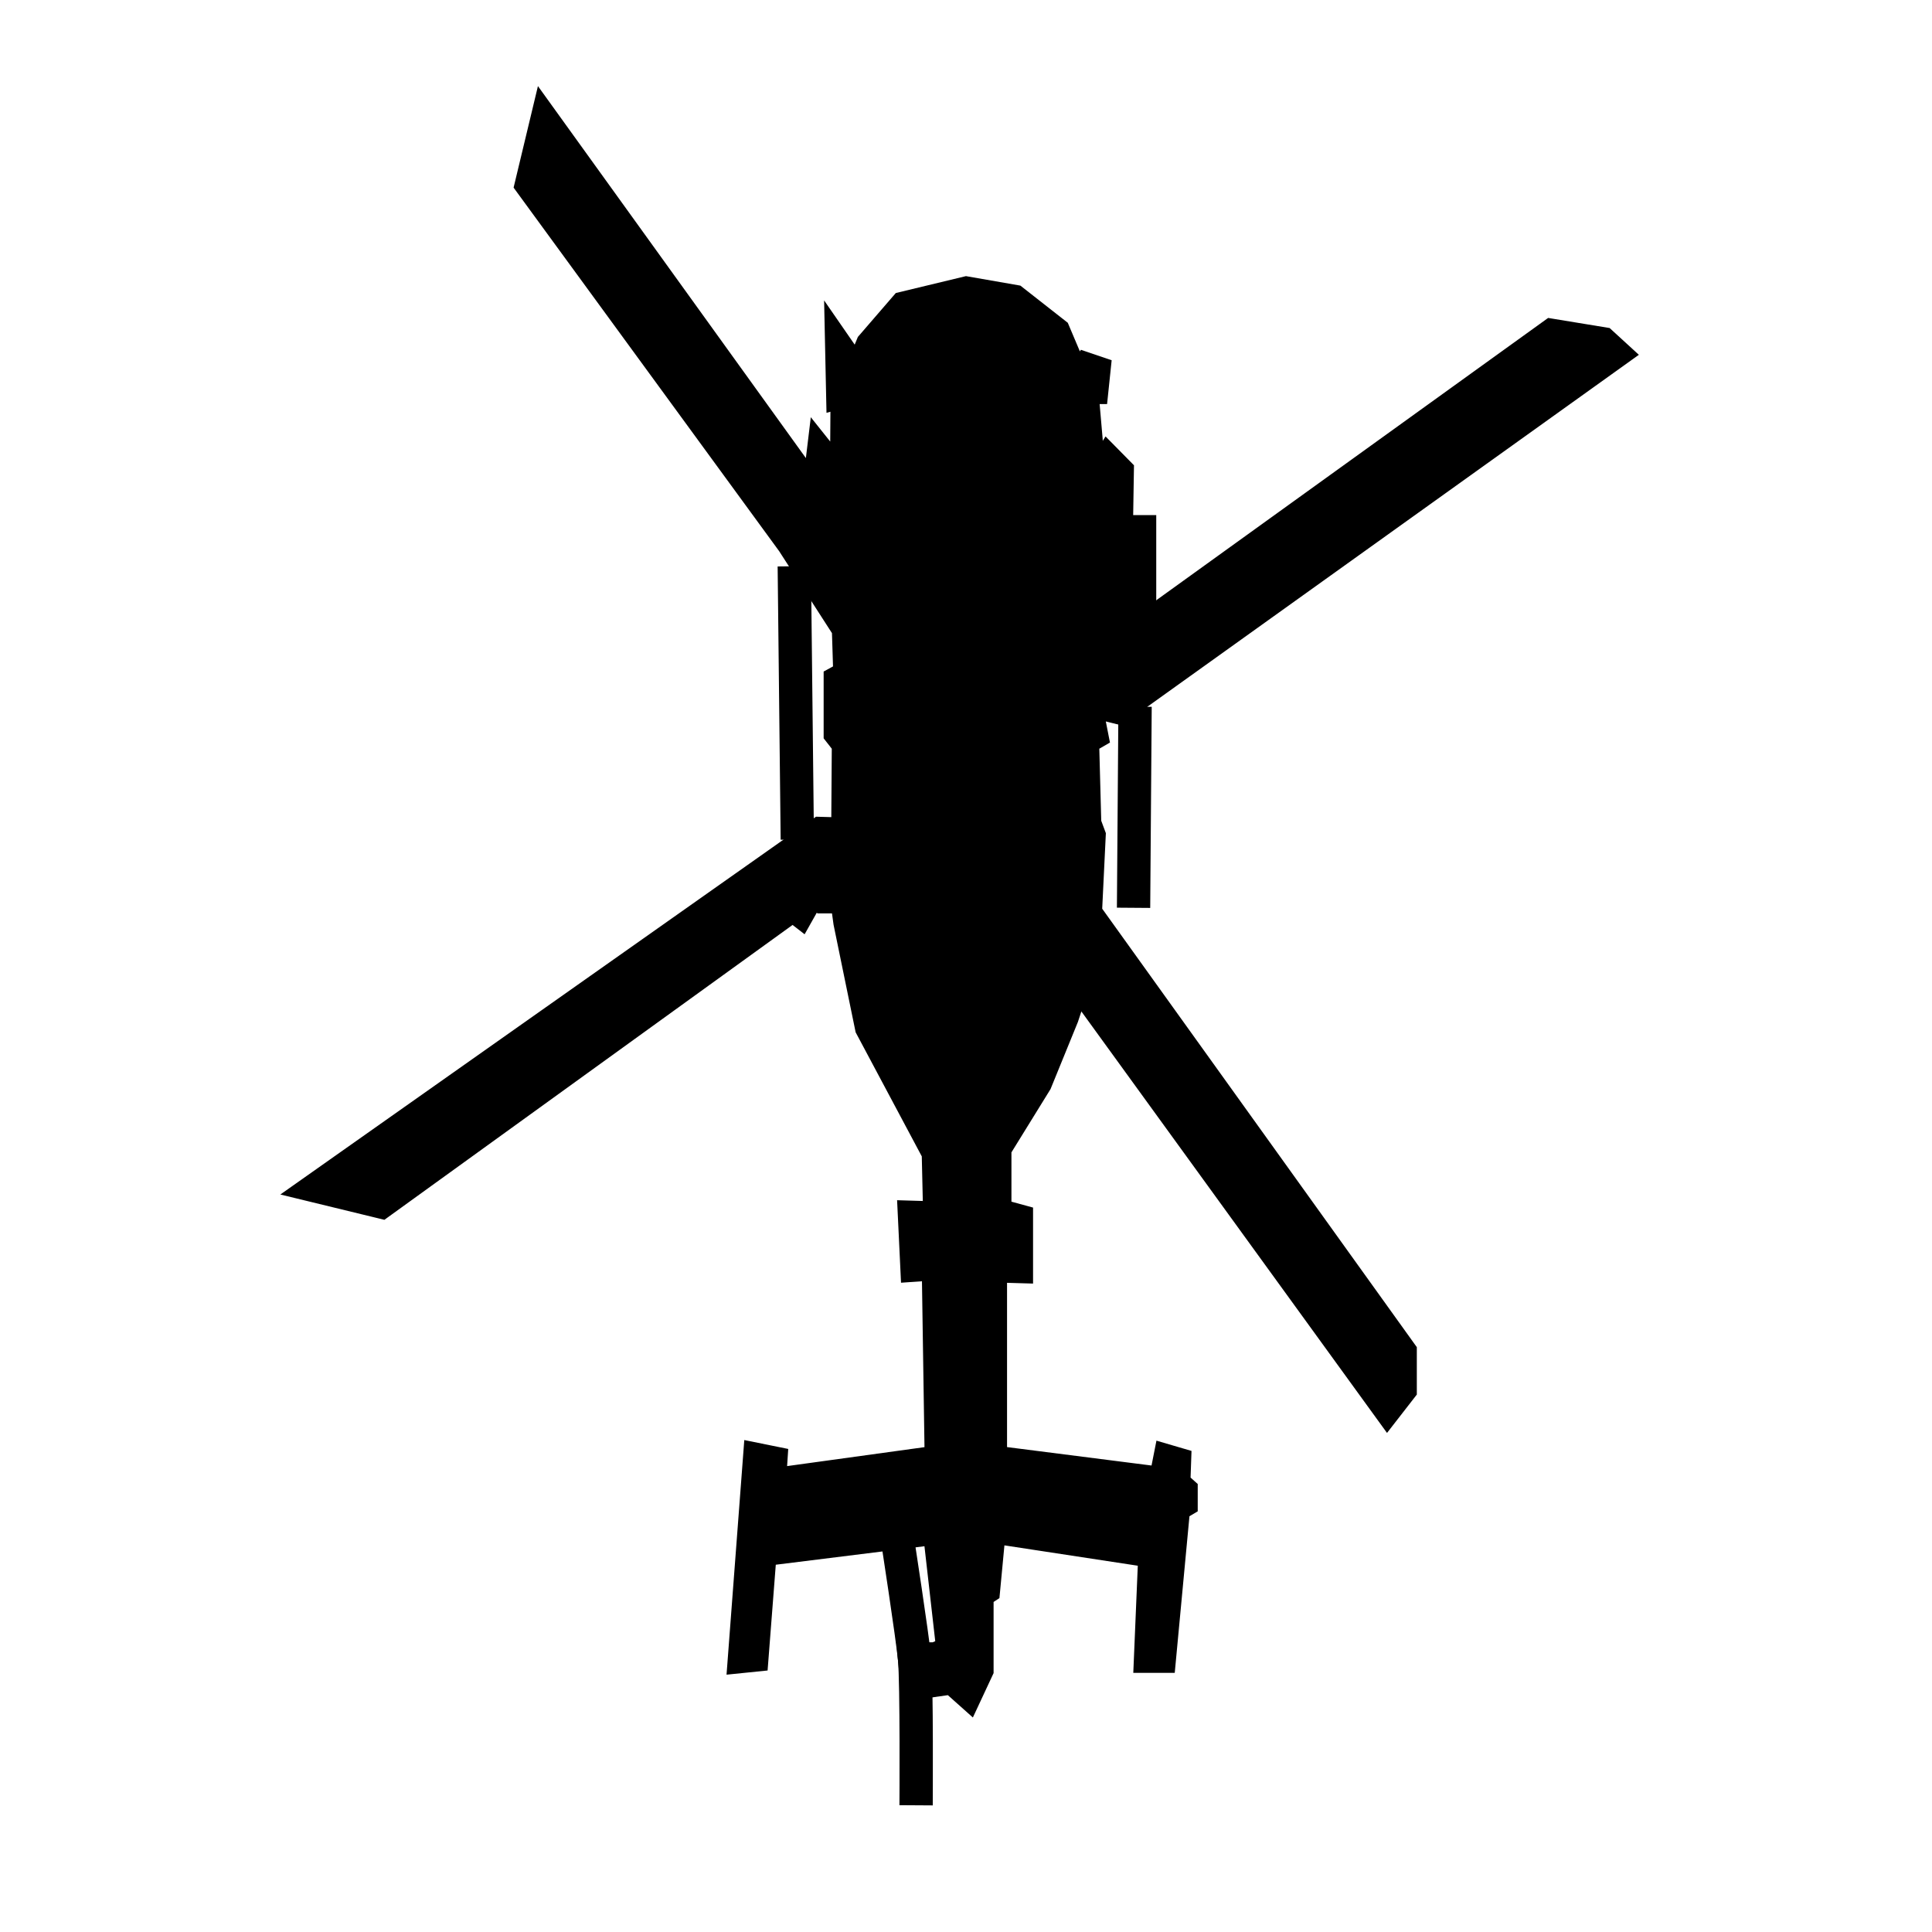
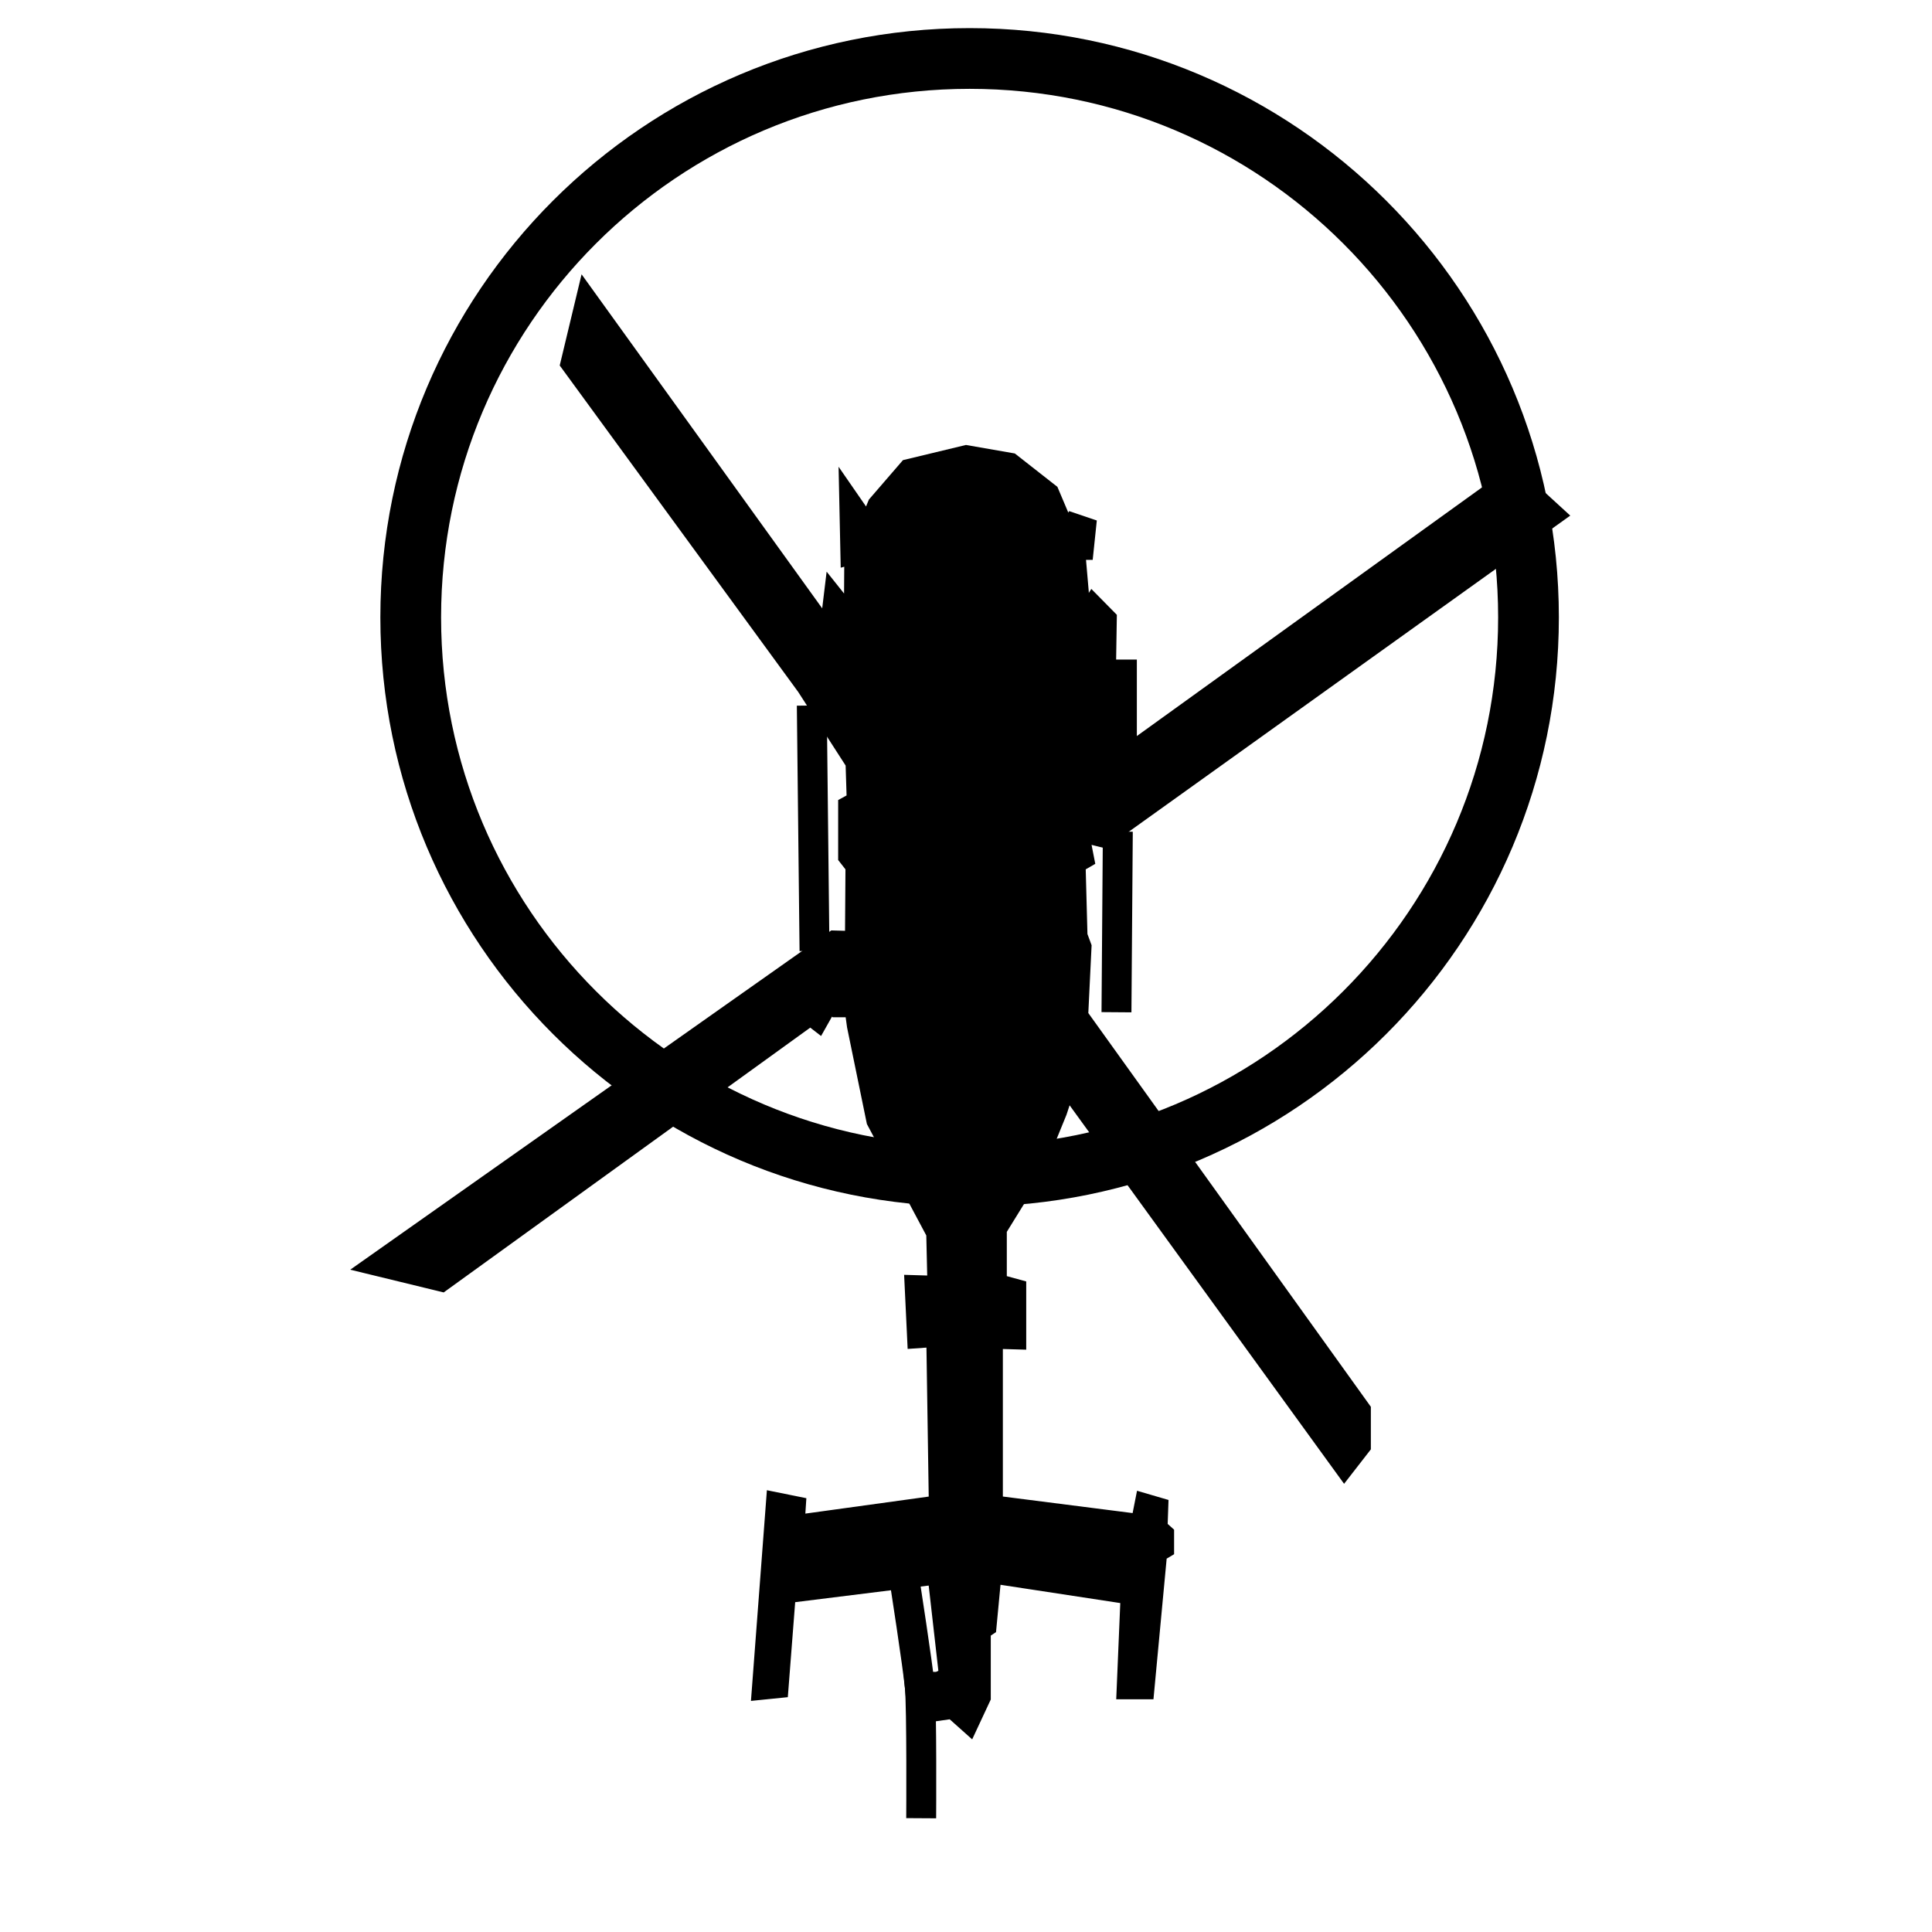
- <svg xmlns="http://www.w3.org/2000/svg" width="80mm" height="80mm" viewBox="-1.03 -0.95 12.28 15.37" version="1.1" id="svg1542">
+ <svg xmlns="http://www.w3.org/2000/svg" width="80mm" height="80mm" viewBox="-1.03 -2.695 12.28 17.115" version="1.1" id="svg1542">
  <defs id="defs1536" />
  <g id="layer6" style="display:inline">
    <path style="fill:#000000;stroke:#000000;stroke-width:0.265px;stroke-linecap:butt;stroke-linejoin:miter;stroke-opacity:1" d="M 5.114,1.382 4.624,1.5 4.364,1.801 4.276,2.014 h -0.059 l -0.094,-0.136 0.006,0.283 0.065,-0.018 -0.03,0.171 -0.006,0.898 -0.077,0.077 L 4.028,3.189 4.04,2.788 3.969,2.699 3.927,3.047 1.766,0.047 1.654,0.514 3.733,3.36 4.175,4.046 4.187,4.429 4.11,4.471 V 4.878 L 4.175,4.961 4.17,5.687 3.957,5.681 -0.03,8.493 0.455,8.611 3.733,6.243 l 0.053,0.041 0.053,-0.094 0.089,-0.071 0.059,0.065 h 0.035 l 0.035,-0.154 0.077,-0.03 0.053,0.384 0.171,0.833 0.532,0.998 0.012,0.526 -0.201,-0.006 0.018,0.378 0.171,-0.012 0.024,1.577 -1.37,0.189 0.012,-0.183 -0.089,-0.018 -0.118,1.559 0.059,-0.006 0.065,-0.839 1.423,-0.177 0.112,0.986 -0.136,0.059 H 4.701 l 0.018,0.189 0.289,-0.041 0.112,0.1 0.077,-0.165 V 11.723 l 0.053,-0.035 0.047,-0.496 1.317,0.201 -0.035,0.833 h 0.071 l 0.112,-1.193 0.059,-0.035 v -0.083 l -0.059,-0.053 0.006,-0.171 -0.041,-0.012 -0.035,0.177 -1.388,-0.177 V 9.119 l 0.207,0.006 V 8.758 L 5.339,8.711 V 8.18 L 5.664,7.654 5.876,7.134 5.983,6.809 8.463,10.229 8.564,10.099 V 9.81 L 6.059,6.319 6.089,5.699 6.054,5.605 6.036,4.931 6.107,4.89 6.077,4.737 5.947,4.683 6.083,4.618 6.319,4.677 10.253,1.86 10.17,1.784 9.774,1.719 6.29,4.229 6.313,2.805 6.243,2.734 6.183,2.829 6.166,3.679 6.083,3.668 6.059,3.425 6.142,3.213 6.083,3.166 6.065,2.551 6.042,2.286 6.03,2.132 h 0.083 l 0.024,-0.23 -0.065,0.106 H 5.941 L 5.811,1.701 5.487,1.447 Z" id="path2703" />
+     <circle cx="5.142" cy="2.774" r="4.951" fill="none" stroke="#000000" stroke-width="0.538" />
  </g>
  <g id="layer7">
    <path id="path2739" style="fill:#000000;stroke:#000000;stroke-width:0.265px;stroke-linecap:butt;stroke-linejoin:miter;stroke-opacity:1" d="m 4.565,11.298 c 0,0 0.118,0.762 0.136,0.951 0.018,0.189 0.012,1.163 0.012,1.163 M 6.455,4.672 6.443,6.272 M 6.491,3.148 V 4.016 M 3.744,3.555 3.768,5.729 M 4.17,5.687 4.772,5.268 4.778,5.114 4.967,4.872 4.175,4.046 M 4.134,6 4.926,5.41 5.067,5.481 5.351,5.363 5.705,5.9 5.605,6.313 5.983,6.809 M 6.059,6.319 5.351,5.363 5.433,5.203 5.386,5.091 5.947,4.683 M 4.081,3.29 4.577,3.992 4.524,4.24 4.967,4.872 c 0,0 0.089,-0.041 0.112,-0.035 0.024,0.006 0.219,0.089 0.219,0.089 L 6.29,4.229 M 5.346,1.638 5.529,1.703 5.889,2.24 5.901,2.784 5.842,2.919 5.824,3.209 5.547,3.215 5.458,2.884 5.275,2.606 5.275,2.022 Z m -0.438,-0.02 -0.183,0.065 -0.36,0.537 -0.012,0.543 0.059,0.136 0.018,0.289 0.278,0.006 0.089,-0.331 0.183,-0.278 1.5e-6,-0.585 z" />
  </g>
</svg>
